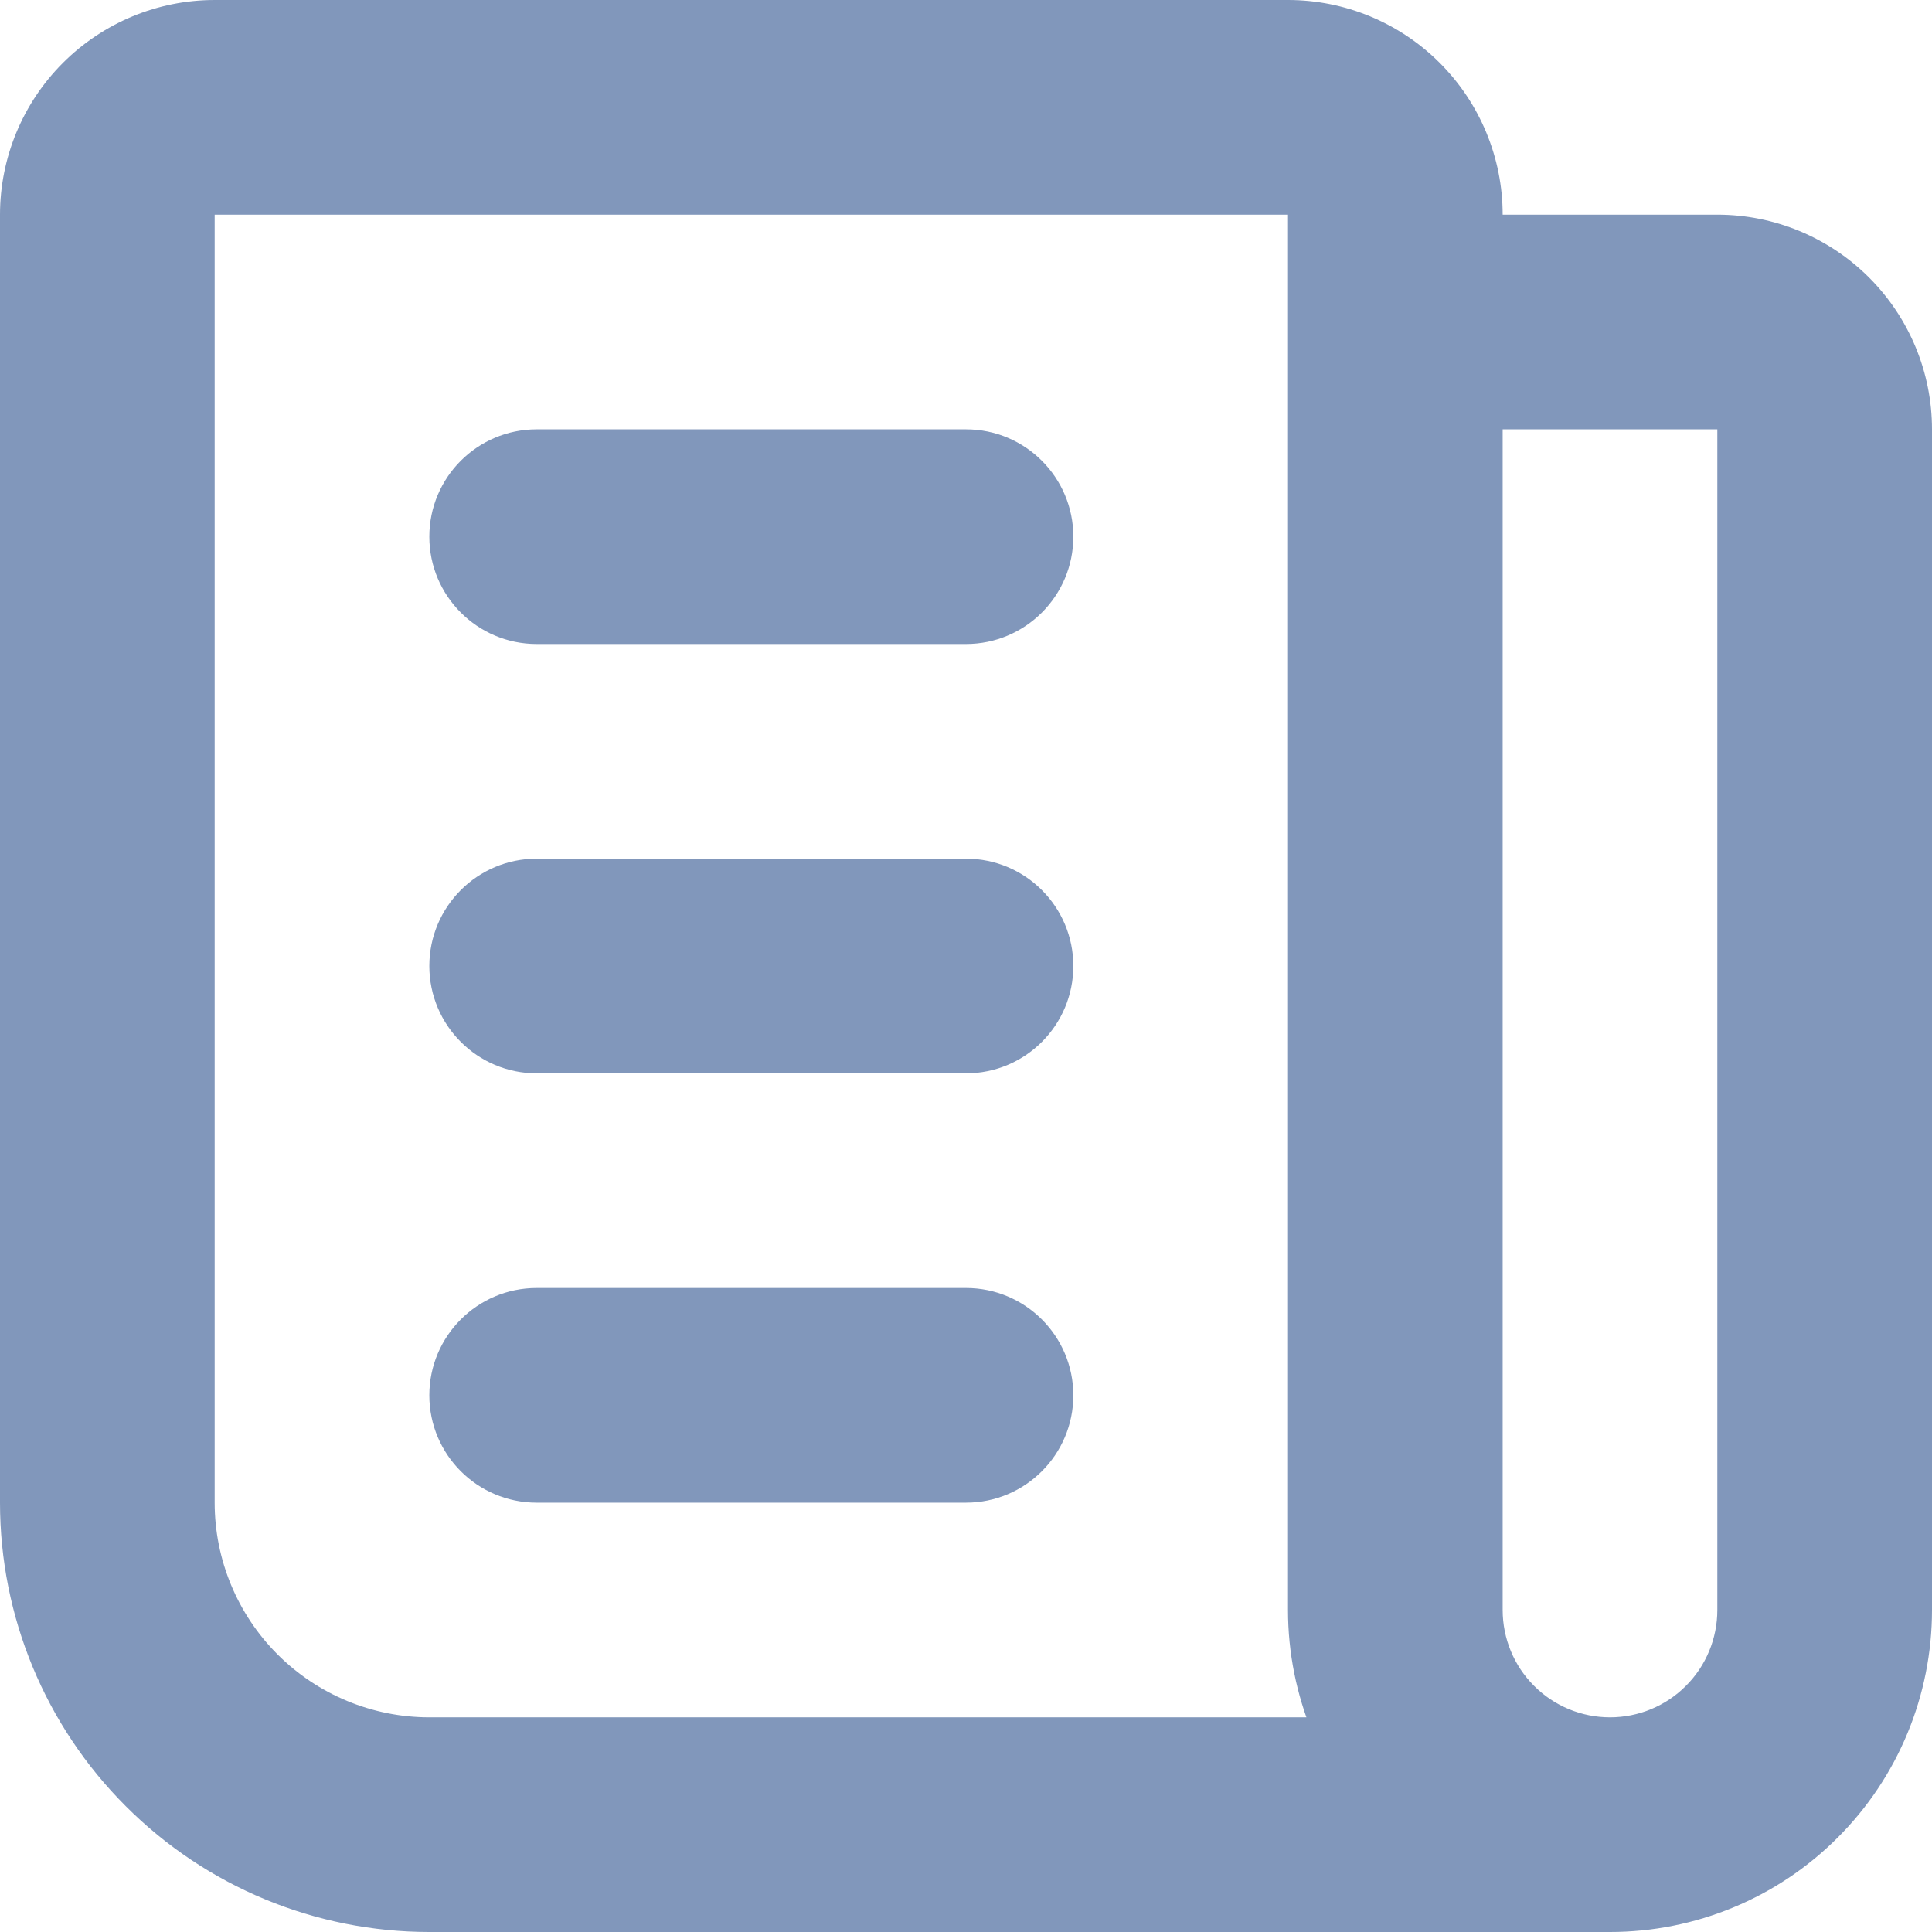
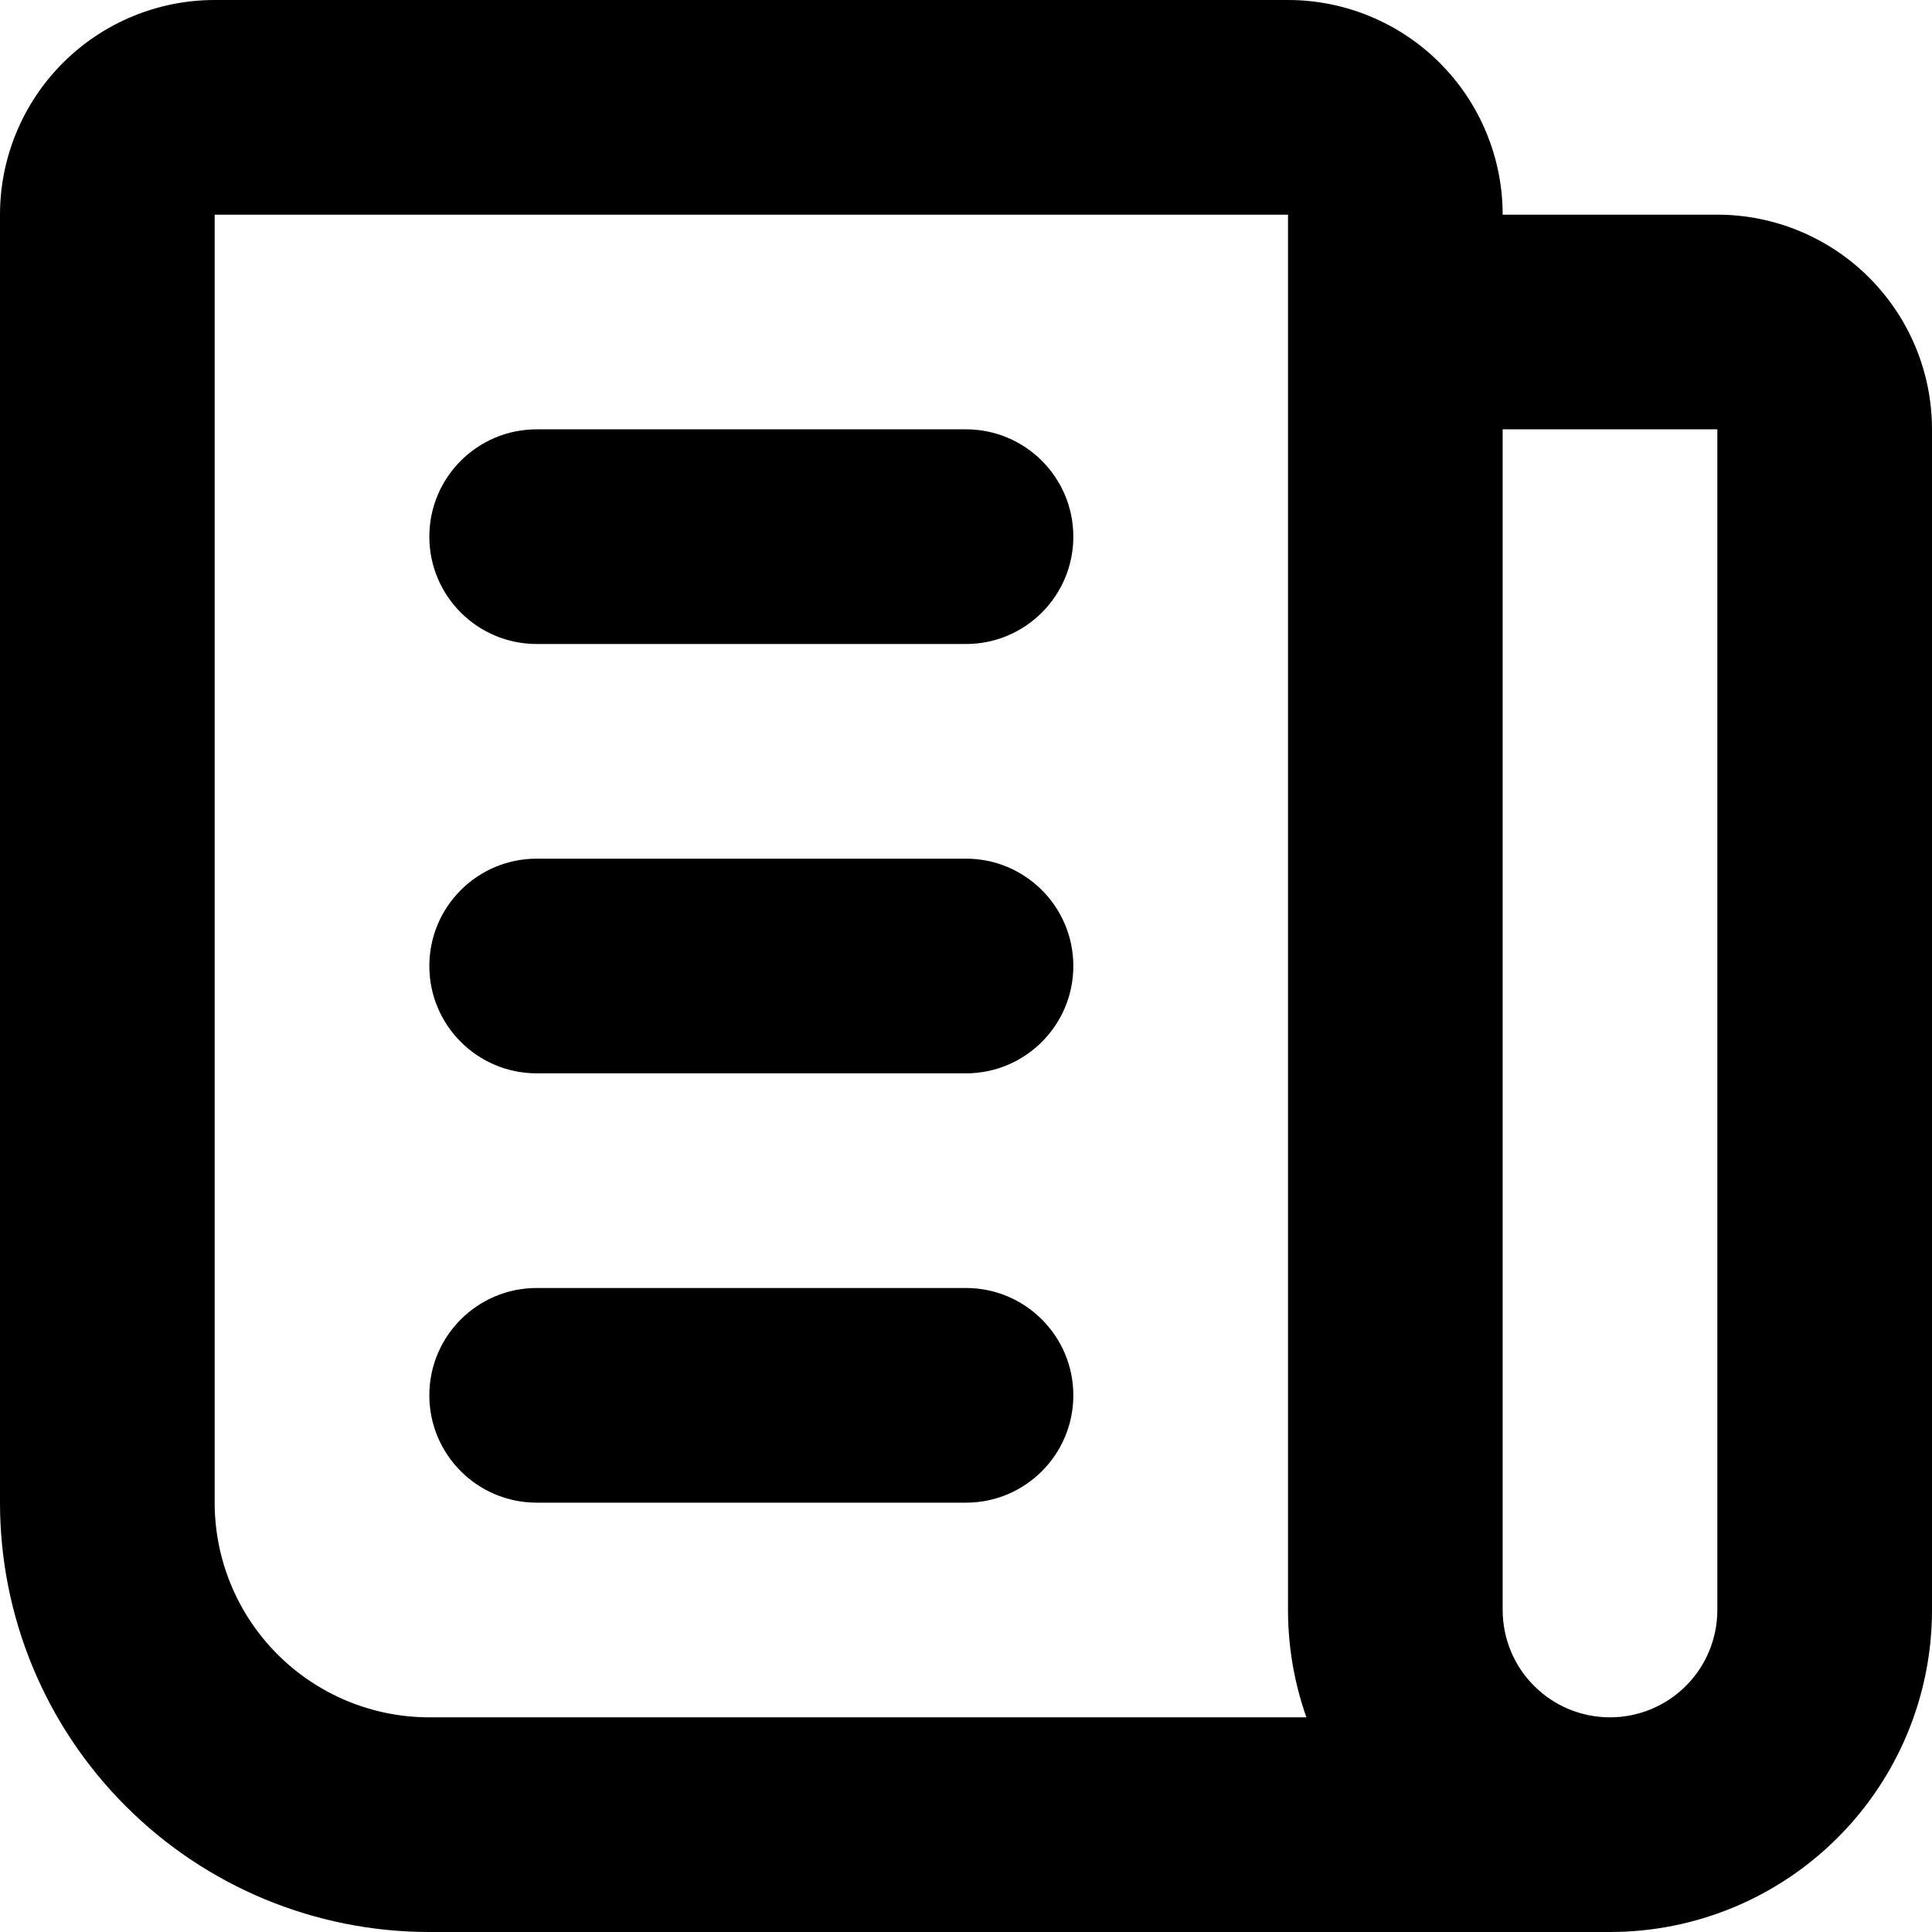
<svg xmlns="http://www.w3.org/2000/svg" width="18" height="18" viewBox="0 0 18 18" fill="none">
-   <path d="M13 2C12.448 2 12 2.448 12 3C12 3.552 12.448 4 13 4V2ZM13 15H14H13ZM12 1V0V1ZM1 2H0H1ZM4 17V18V17ZM5 4C4.448 4 4 4.448 4 5C4 5.552 4.448 6 5 6V4ZM9 6C9.552 6 10 5.552 10 5C10 4.448 9.552 4 9 4V6ZM5 8C4.448 8 4 8.448 4 9C4 9.552 4.448 10 5 10V8ZM9 10C9.552 10 10 9.552 10 9C10 8.448 9.552 8 9 8V10ZM5 12C4.448 12 4 12.448 4 13C4 13.552 4.448 14 5 14V12ZM9 14C9.552 14 10 13.552 10 13C10 12.448 9.552 12 9 12V14ZM13 4H16V2H13V4ZM16 4L16 4L17.414 2.586C17.039 2.211 16.53 2 16 2V4ZM16 4L16 4H18C18 3.47 17.789 2.961 17.414 2.586L16 4ZM16 4V15H18V4H16ZM16 15C16 15.265 15.895 15.52 15.707 15.707L17.121 17.121C17.684 16.559 18 15.796 18 15H16ZM15.707 15.707C15.52 15.895 15.265 16 15 16V18C15.796 18 16.559 17.684 17.121 17.121L15.707 15.707ZM15 16C14.735 16 14.48 15.895 14.293 15.707L12.879 17.121C13.441 17.684 14.204 18 15 18V16ZM14.293 15.707C14.105 15.52 14 15.265 14 15H12C12 15.796 12.316 16.559 12.879 17.121L14.293 15.707ZM14 15V2H12V15H14ZM14 2C14 1.47 13.789 0.961 13.414 0.586L12 2V2H14ZM13.414 0.586C13.039 0.211 12.53 0 12 0V2V2L13.414 0.586ZM12 0H2V2H12V0ZM2 0C1.47 0 0.961 0.211 0.586 0.586L2 2L2 2V0ZM0.586 0.586C0.211 0.961 0 1.47 0 2H2L2 2L0.586 0.586ZM0 2V14H2V2H0ZM0 14C0 15.061 0.421 16.078 1.172 16.828L2.586 15.414C2.211 15.039 2 14.53 2 14H0ZM1.172 16.828C1.922 17.579 2.939 18 4 18V16C3.47 16 2.961 15.789 2.586 15.414L1.172 16.828ZM4 18H15V16H4V18ZM5 6H9V4H5V6ZM5 10H9V8H5V10ZM5 14H9V12H5V14Z" fill="#8197BB" />
+   <path d="M13 2C12.448 2 12 2.448 12 3C12 3.552 12.448 4 13 4V2ZM13 15H14H13ZM12 1V0V1ZM1 2H0H1ZM4 17V18V17ZM5 4C4.448 4 4 4.448 4 5C4 5.552 4.448 6 5 6V4ZM9 6C9.552 6 10 5.552 10 5C10 4.448 9.552 4 9 4V6ZM5 8C4.448 8 4 8.448 4 9C4 9.552 4.448 10 5 10V8ZM9 10C9.552 10 10 9.552 10 9C10 8.448 9.552 8 9 8V10ZM5 12C4.448 12 4 12.448 4 13C4 13.552 4.448 14 5 14V12ZM9 14C9.552 14 10 13.552 10 13C10 12.448 9.552 12 9 12V14ZM13 4H16V2H13V4ZM16 4L16 4L17.414 2.586C17.039 2.211 16.53 2 16 2V4ZM16 4L16 4H18C18 3.47 17.789 2.961 17.414 2.586L16 4ZM16 4V15H18V4H16ZM16 15C16 15.265 15.895 15.52 15.707 15.707L17.121 17.121C17.684 16.559 18 15.796 18 15H16ZM15.707 15.707C15.52 15.895 15.265 16 15 16V18C15.796 18 16.559 17.684 17.121 17.121L15.707 15.707ZM15 16C14.735 16 14.48 15.895 14.293 15.707L12.879 17.121C13.441 17.684 14.204 18 15 18V16ZM14.293 15.707C14.105 15.52 14 15.265 14 15H12C12 15.796 12.316 16.559 12.879 17.121L14.293 15.707ZM14 15V2H12V15H14ZM14 2C14 1.47 13.789 0.961 13.414 0.586L12 2V2H14ZM13.414 0.586C13.039 0.211 12.53 0 12 0V2V2L13.414 0.586ZM12 0H2V2H12V0ZM2 0C1.47 0 0.961 0.211 0.586 0.586L2 2L2 2V0ZM0.586 0.586C0.211 0.961 0 1.47 0 2H2L2 2L0.586 0.586ZM0 2V14H2V2H0ZM0 14C0 15.061 0.421 16.078 1.172 16.828L2.586 15.414C2.211 15.039 2 14.53 2 14H0ZM1.172 16.828C1.922 17.579 2.939 18 4 18V16C3.47 16 2.961 15.789 2.586 15.414L1.172 16.828ZM4 18H15V16H4V18ZM5 6H9V4H5V6ZM5 10H9V8H5V10ZM5 14H9V12H5V14Z" fill="currentColor" />
</svg>
